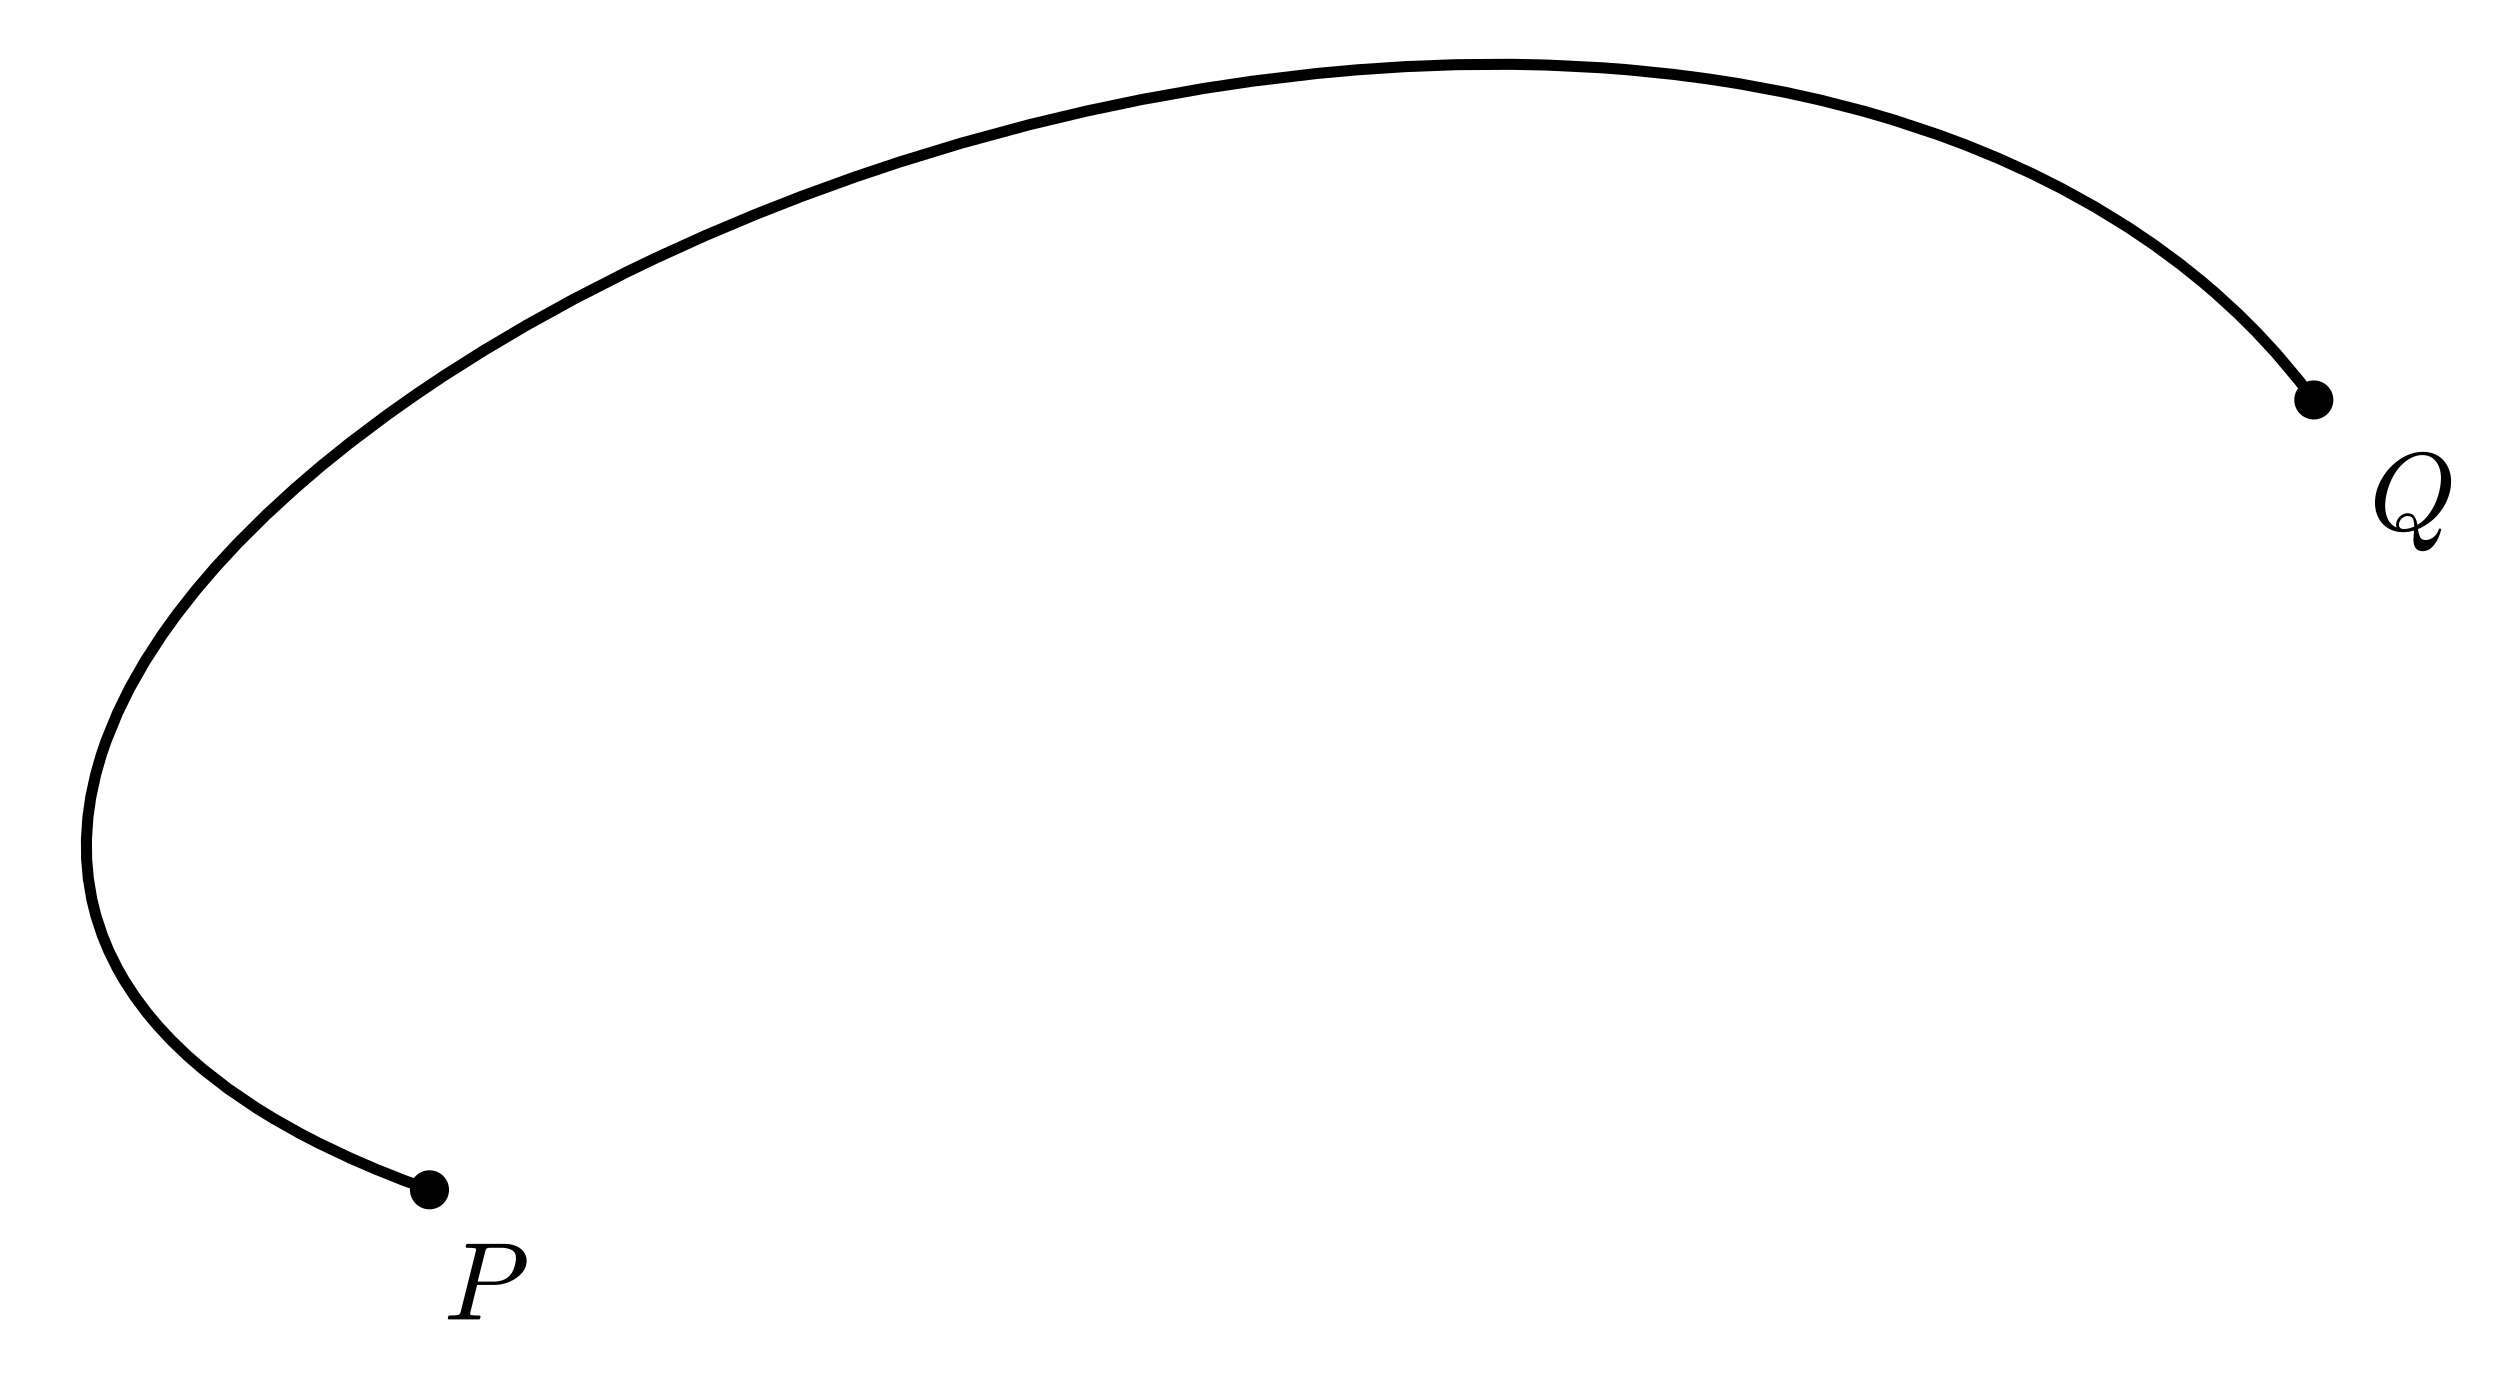
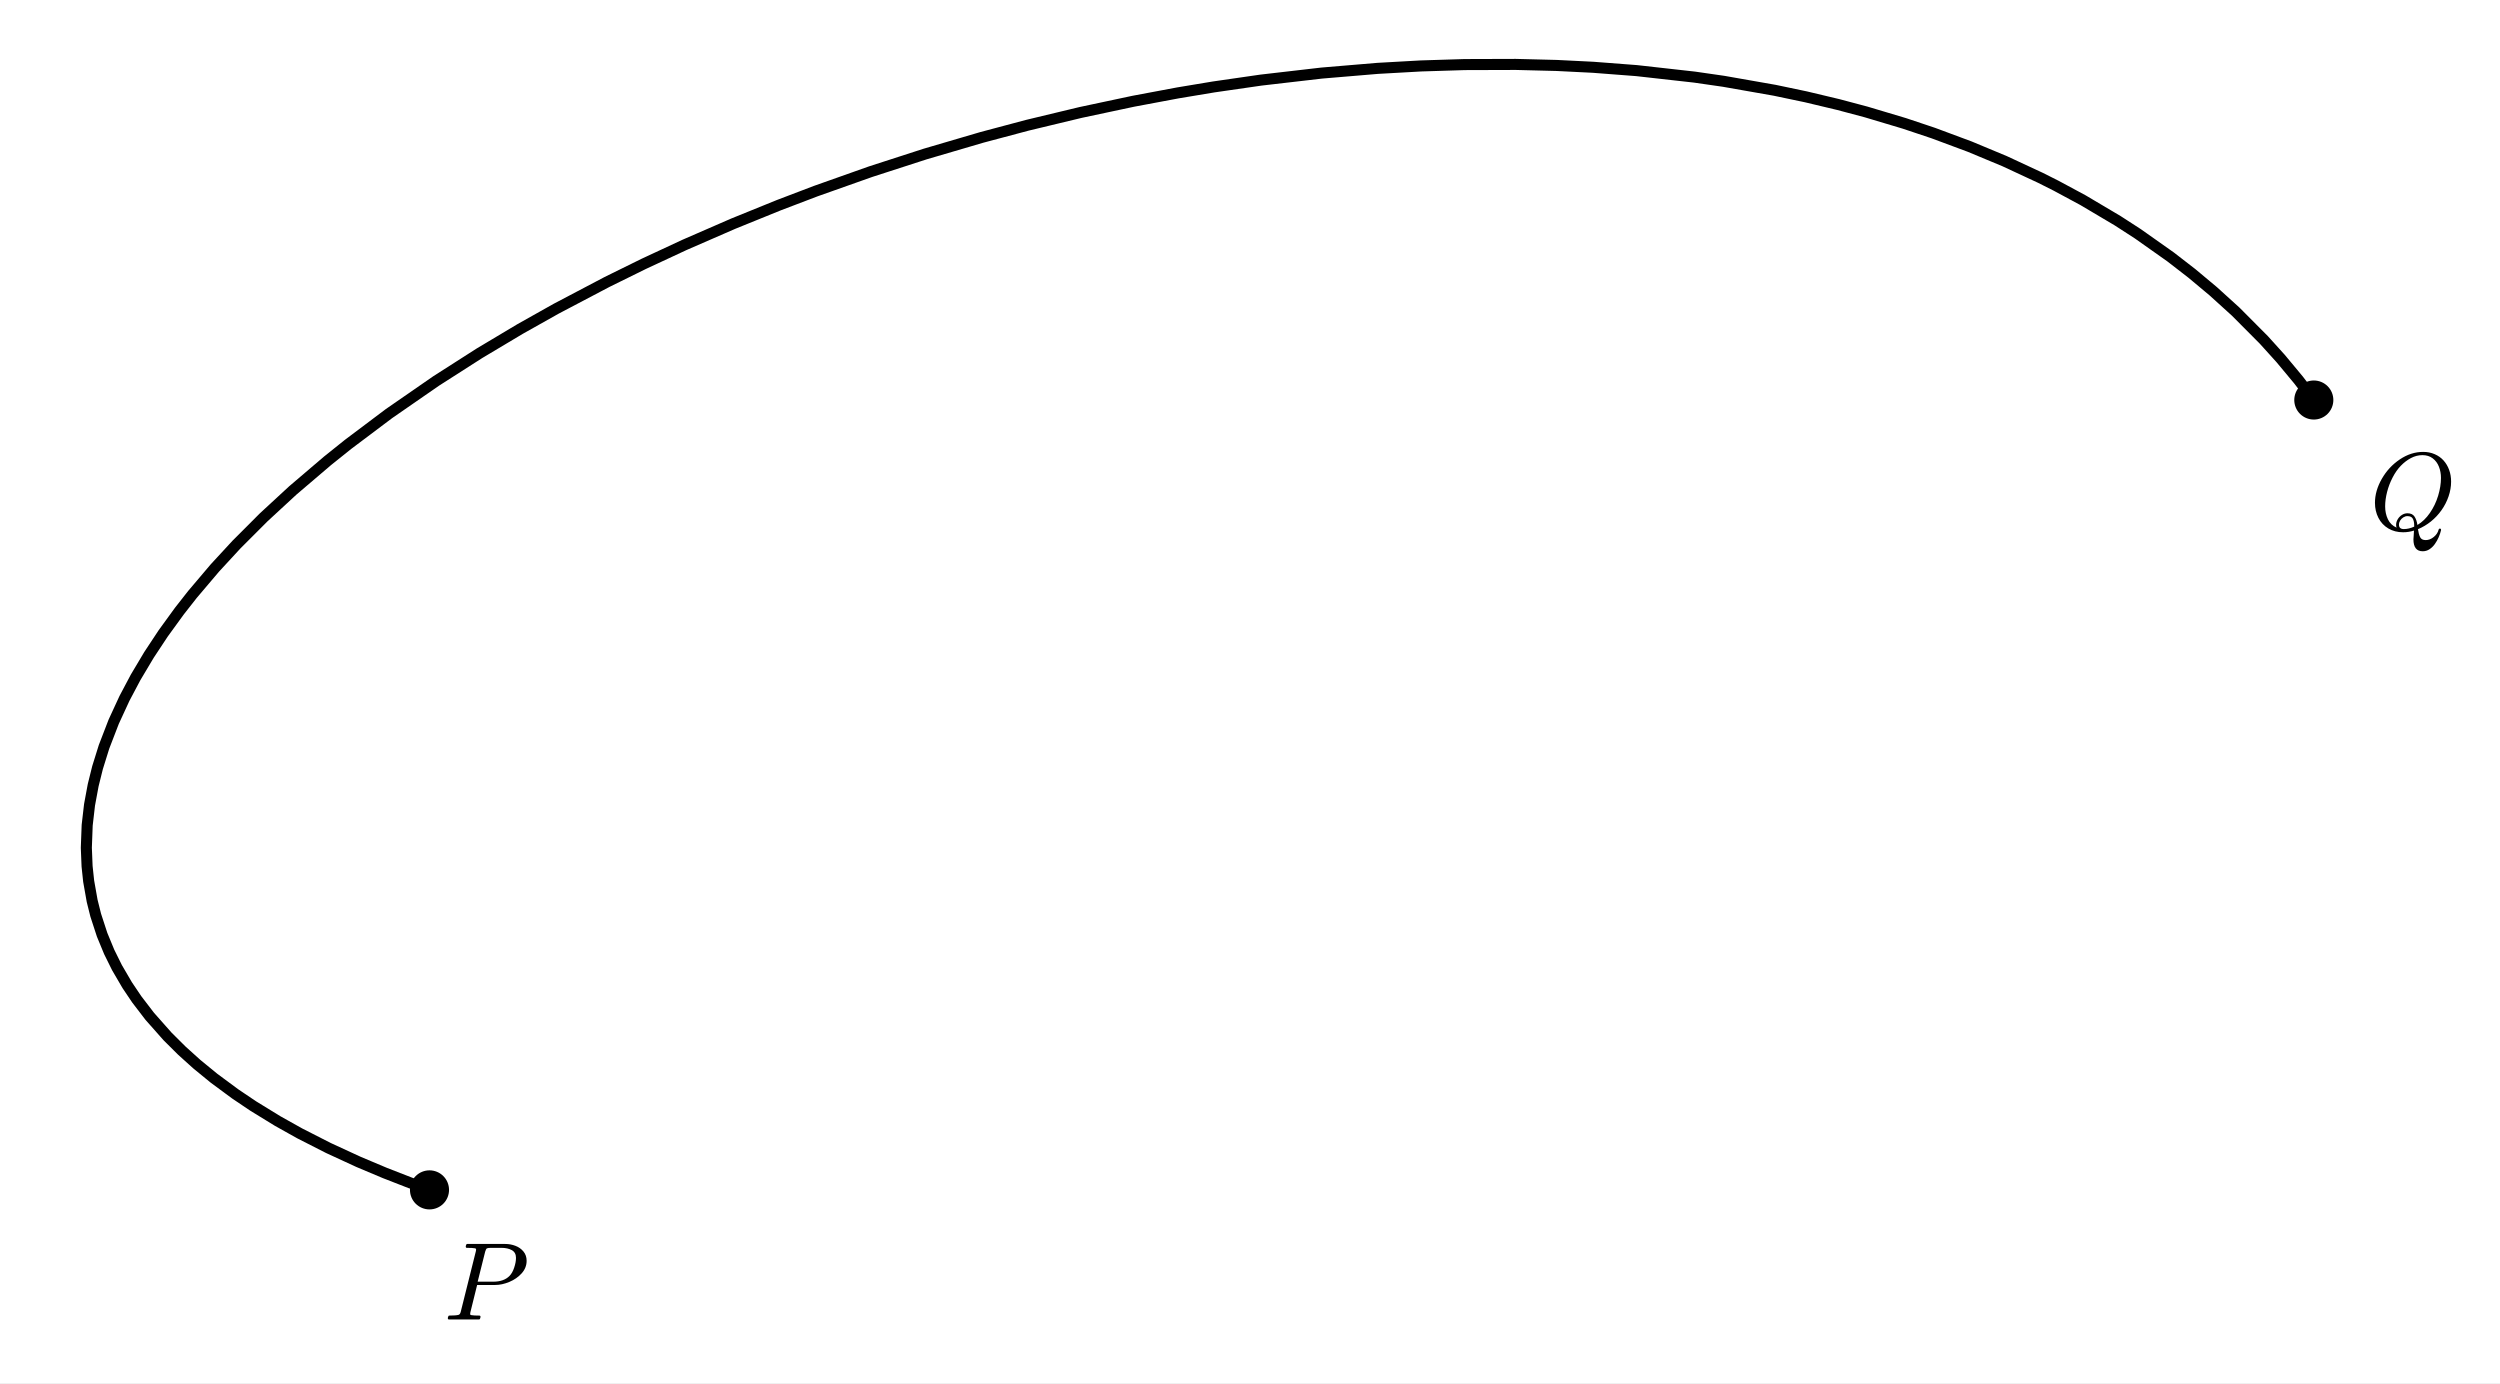
- <svg xmlns="http://www.w3.org/2000/svg" xmlns:xlink="http://www.w3.org/1999/xlink" width="452.368pt" height="250.239pt" viewBox="0 0 452.368 250.239" version="1.1">
+ <svg xmlns="http://www.w3.org/2000/svg" xmlns:xlink="http://www.w3.org/1999/xlink" width="452.368pt" height="250.251pt" viewBox="0 0 452.368 250.251" version="1.1">
  <defs>
    <style type="text/css">*{stroke-linejoin: round; stroke-linecap: butt}</style>
  </defs>
  <g id="figure_1">
    <g id="patch_1">
-       <path d="M 0 250.239  L 452.368 250.239  L 452.368 -0  L 0 -0  z " style="fill: #ffffff" />
+       <path d="M 0 250.251  L 452.368 250.251  L 452.368 0  L 0 0  z " style="fill: #ffffff" />
    </g>
    <g id="axes_1">
      <g id="patch_2">
-         <path d="M 7.2 237.796  L 445.168 237.796  L 445.168 7.2  L 7.2 7.2  z " style="fill: #ffffff" />
+         <path d="M 7.2 237.808  L 445.168 237.808  L 445.168 7.2  L 7.2 7.2  z " style="fill: #ffffff" />
      </g>
      <g id="PathCollection_1">
-         <path d="M 77.715 218.829  C 78.653 218.829 79.552 218.457 80.215 217.794  C 80.878 217.131 81.251 216.231 81.251 215.294  C 81.251 214.356 80.878 213.457 80.215 212.794  C 79.552 212.131 78.653 211.758 77.715 211.758  C 76.778 211.758 75.878 212.131 75.215 212.794  C 74.552 213.457 74.18 214.356 74.18 215.294  C 74.18 216.231 74.552 217.131 75.215 217.794  C 75.878 218.457 76.778 218.829 77.715 218.829  z " clip-path="url(#p24ee3fb962)" />
+         <path d="M 77.717 218.841  C 78.655 218.841 79.554 218.469 80.217 217.806  C 80.88 217.143 81.252 216.243 81.252 215.306  C 81.252 214.368 80.88 213.469 80.217 212.806  C 79.554 212.143 78.655 211.77 77.717 211.77  C 76.779 211.77 75.88 212.143 75.217 212.806  C 74.554 213.469 74.181 214.368 74.181 215.306  C 74.181 216.243 74.554 217.143 75.217 217.806  C 75.88 218.469 76.779 218.841 77.717 218.841  z " clip-path="url(#p647f4d3505)" />
      </g>
      <g id="PathCollection_2">
-         <path d="M 418.678 75.906  C 419.615 75.906 420.515 75.533 421.178 74.87  C 421.841 74.207 422.213 73.308 422.213 72.37  C 422.213 71.432 421.841 70.533 421.178 69.87  C 420.515 69.207 419.615 68.834 418.678 68.834  C 417.74 68.834 416.841 69.207 416.178 69.87  C 415.515 70.533 415.142 71.432 415.142 72.37  C 415.142 73.308 415.515 74.207 416.178 74.87  C 416.841 75.533 417.74 75.906 418.678 75.906  z " clip-path="url(#p24ee3fb962)" />
+         <path d="M 418.678 75.918  C 419.615 75.918 420.515 75.546 421.178 74.883  C 421.841 74.22 422.213 73.32 422.213 72.383  C 422.213 71.445 421.841 70.546 421.178 69.883  C 420.515 69.22 419.615 68.847 418.678 68.847  C 417.74 68.847 416.841 69.22 416.178 69.883  C 415.515 70.546 415.142 71.445 415.142 72.383  C 415.142 73.32 415.515 74.22 416.178 74.883  C 416.841 75.546 417.74 75.918 418.678 75.918  z " clip-path="url(#p647f4d3505)" />
      </g>
      <g id="matplotlib.axis_1" />
      <g id="matplotlib.axis_2" />
      <g id="line2d_1">
-         <path d="M 418.678 72.37  L 416.12 69.011  L 411.915 63.992  L 408.268 60.059  L 405.008 56.819  L 400.861 53.023  L 398.441 50.955  L 394.498 47.793  L 389.836 44.353  L 385.071 41.13  L 379.15 37.49  L 373.067 34.123  L 367.786 31.472  L 361.656 28.683  L 355.865 26.304  L 350.799 24.412  L 342.587 21.688  L 337.19 20.112  L 329.349 18.102  L 322.989 16.698  L 314.629 15.142  L 309.087 14.281  L 302.763 13.456  L 294.4 12.611  L 289.864 12.265  L 279.734 11.764  L 273.418 11.635  L 263.526 11.703  L 254.43 12.048  L 245.389 12.648  L 238.293 13.296  L 226.682 14.68  L 217.811 16.005  L 206.553 18.015  L 196.61 20.095  L 186.205 22.575  L 173.853 25.928  L 162.846 29.296  L 154.63 32.049  L 144.996 35.546  L 136.642 38.823  L 127.5 42.681  L 118.675 46.691  L 113.429 49.216  L 103.847 54.119  L 95.229 58.875  L 87.493 63.456  L 80.327 67.994  L 75.289 71.372  L 70.105 75.03  L 63.271 80.169  L 58.121 84.315  L 53.406 88.353  L 48.159 93.169  L 42.96 98.346  L 39.067 102.552  L 35.557 106.647  L 32.048 111.107  L 29.321 114.899  L 26.225 119.67  L 23.457 124.535  L 21.276 128.98  L 19.175 134.128  L 18.291 136.725  L 17.31 140.159  L 16.436 144.184  L 15.908 147.863  L 15.638 151.86  L 15.674 155.435  L 15.984 158.998  L 16.615 162.732  L 17.35 165.695  L 18.503 169.205  L 19.626 171.944  L 21.215 175.17  L 22.5 177.416  L 24.387 180.312  L 26.642 183.328  L 28.554 185.605  L 31.036 188.27  L 33.864 190.994  L 36.716 193.475  L 41.29 197.021  L 46.452 200.527  L 49.52 202.412  L 54.337 205.125  L 57.618 206.826  L 63.442 209.592  L 67.995 211.561  L 72.877 213.51  L 77.715 215.294  L 77.715 215.294  " clip-path="url(#p24ee3fb962)" style="fill: none; stroke: #000000; stroke-width: 2; stroke-linecap: square" />
+         <path d="M 418.678 72.383  L 415.914 68.764  L 412.667 64.861  L 409.634 61.505  L 404.552 56.398  L 400.477 52.701  L 396.609 49.468  L 392.772 46.497  L 386.838 42.305  L 383.19 39.945  L 376.905 36.219  L 372.036 33.599  L 369.224 32.183  L 362.718 29.158  L 356.41 26.53  L 349.836 24.084  L 344.584 22.326  L 337.675 20.26  L 332.653 18.923  L 326.769 17.521  L 321.129 16.337  L 311.871 14.71  L 306.618 13.952  L 296.138 12.777  L 288.257 12.173  L 281.675 11.844  L 274.276 11.657  L 265.037 11.685  L 257.124 11.931  L 249.292 12.371  L 239.15 13.223  L 228.155 14.496  L 219.619 15.73  L 213.158 16.805  L 205.051 18.325  L 195.535 20.35  L 185.903 22.665  L 177.674 24.856  L 167.406 27.87  L 157.545 31.061  L 147.634 34.572  L 140.962 37.113  L 132.692 40.468  L 123.828 44.328  L 116.506 47.736  L 109.841 51.02  L 100.638 55.863  L 94.108 59.534  L 86.767 63.916  L 78.911 68.941  L 70.385 74.841  L 62.981 80.409  L 59.276 83.377  L 52.98 88.746  L 47.713 93.61  L 42.801 98.526  L 38.877 102.78  L 34.823 107.562  L 32.468 110.565  L 29.535 114.604  L 26.958 118.502  L 24.54 122.562  L 22.525 126.367  L 20.573 130.598  L 18.826 135.128  L 17.649 138.903  L 16.861 142.072  L 16.201 145.63  L 15.775 149.32  L 15.622 153.397  L 15.757 156.752  L 16.042 159.439  L 16.674 163.009  L 17.319 165.592  L 18.474 169.134  L 19.76 172.248  L 21.169 175.093  L 23.023 178.269  L 24.748 180.833  L 27.096 183.899  L 30.325 187.546  L 32.913 190.121  L 35.624 192.564  L 38.719 195.098  L 42.557 197.936  L 45.803 200.122  L 50.221 202.836  L 54.218 205.073  L 59.431 207.73  L 64.869 210.237  L 69.654 212.253  L 74.213 214.028  L 77.717 215.306  L 77.717 215.306  " clip-path="url(#p647f4d3505)" style="fill: none; stroke: #000000; stroke-width: 2; stroke-linecap: square" />
      </g>
      <g id="text_1">
-         <g transform="translate(80.24906 238.8799) scale(0.2 -0.2)">
+         <g transform="translate(80.25069 238.8919) scale(0.2 -0.2)">
          <defs>
            <path id="Cmmi10-50" d="M 313 0  Q 250 0 250 84  Q 253 100 262 139  Q 272 178 289 201  Q 306 225 331 225  Q 722 225 878 269  Q 959 297 997 441  L 1875 3956  Q 1888 4019 1888 4044  Q 1888 4113 1813 4122  Q 1691 4147 1350 4147  Q 1288 4147 1288 4231  Q 1291 4247 1300 4286  Q 1309 4325 1326 4348  Q 1344 4372 1369 4372  L 3578 4372  Q 3881 4372 4165 4264  Q 4450 4156 4631 3934  Q 4813 3713 4813 3397  Q 4813 2991 4527 2672  Q 4241 2353 3814 2175  Q 3388 1997 2988 1997  L 1947 1997  L 1556 416  Q 1544 353 1544 325  Q 1544 300 1551 283  Q 1559 266 1573 261  Q 1588 256 1619 250  Q 1741 225 2081 225  Q 2144 225 2144 141  Q 2122 50 2109 25  Q 2097 0 2034 0  L 313 0  z M 1978 2188  L 2875 2188  Q 3497 2188 3822 2522  Q 3988 2688 4092 3000  Q 4197 3313 4197 3566  Q 4197 3881 3956 4014  Q 3716 4147 3359 4147  L 2747 4147  Q 2572 4147 2515 4117  Q 2459 4088 2413 3928  L 1978 2188  z " transform="scale(0.015625)" />
          </defs>
          <use xlink:href="#Cmmi10-50" transform="translate(0 0.6875)" />
        </g>
      </g>
      <g id="text_2">
-         <g transform="translate(428.7452 95.95634) scale(0.2 -0.2)">
+         <g transform="translate(428.7452 95.96904) scale(0.2 -0.2)">
          <defs>
            <path id="Cmmi10-51" d="M 1947 -141  Q 1466 -141 1094 79  Q 722 300 520 692  Q 319 1084 319 1563  Q 319 2259 714 2950  Q 1109 3641 1756 4077  Q 2403 4513 3109 4513  Q 3475 4513 3778 4381  Q 4081 4250 4290 4017  Q 4500 3784 4614 3471  Q 4728 3159 4728 2791  Q 4728 2366 4581 1936  Q 4434 1506 4171 1136  Q 3909 766 3559 484  Q 3209 203 2809 38  Q 2850 -256 2934 -425  Q 3019 -594 3256 -594  Q 3506 -594 3726 -412  Q 3947 -231 4006 13  Q 4019 72 4078 72  Q 4147 72 4147 -13  Q 4100 -219 4008 -430  Q 3916 -641 3786 -823  Q 3656 -1006 3478 -1123  Q 3300 -1241 3084 -1241  Q 2547 -1241 2547 -550  Q 2547 -509 2562 -332  Q 2578 -156 2578 -44  Q 2269 -141 1947 -141  z M 1709 300  Q 1709 44 1991 44  Q 2275 44 2591 184  L 2591 244  Q 2591 503 2509 648  Q 2428 794 2194 794  Q 2078 794 1964 723  Q 1850 653 1779 539  Q 1709 425 1709 300  z M 1544 288  Q 1544 456 1637 612  Q 1731 769 1881 864  Q 2031 959 2203 959  Q 2481 959 2607 771  Q 2734 584 2778 281  Q 3188 525 3500 978  Q 3813 1431 3977 1973  Q 4141 2516 4141 3003  Q 4141 3356 4023 3656  Q 3906 3956 3664 4140  Q 3422 4325 3066 4325  Q 2722 4325 2403 4156  Q 2084 3988 1813 3706  Q 1550 3434 1342 3032  Q 1134 2631 1021 2193  Q 909 1756 909 1356  Q 909 947 1068 612  Q 1228 278 1569 128  Q 1544 194 1544 288  z " transform="scale(0.015625)" />
          </defs>
          <use xlink:href="#Cmmi10-51" transform="translate(0 0.484375)" />
        </g>
      </g>
    </g>
  </g>
  <defs>
-     <clipPath id="p24ee3fb962">
-       <rect x="7.2" y="7.2" width="437.968" height="230.596" />
+     <clipPath id="p647f4d3505">
+       <rect x="7.2" y="7.2" width="437.968" height="230.608" />
    </clipPath>
  </defs>
</svg>
